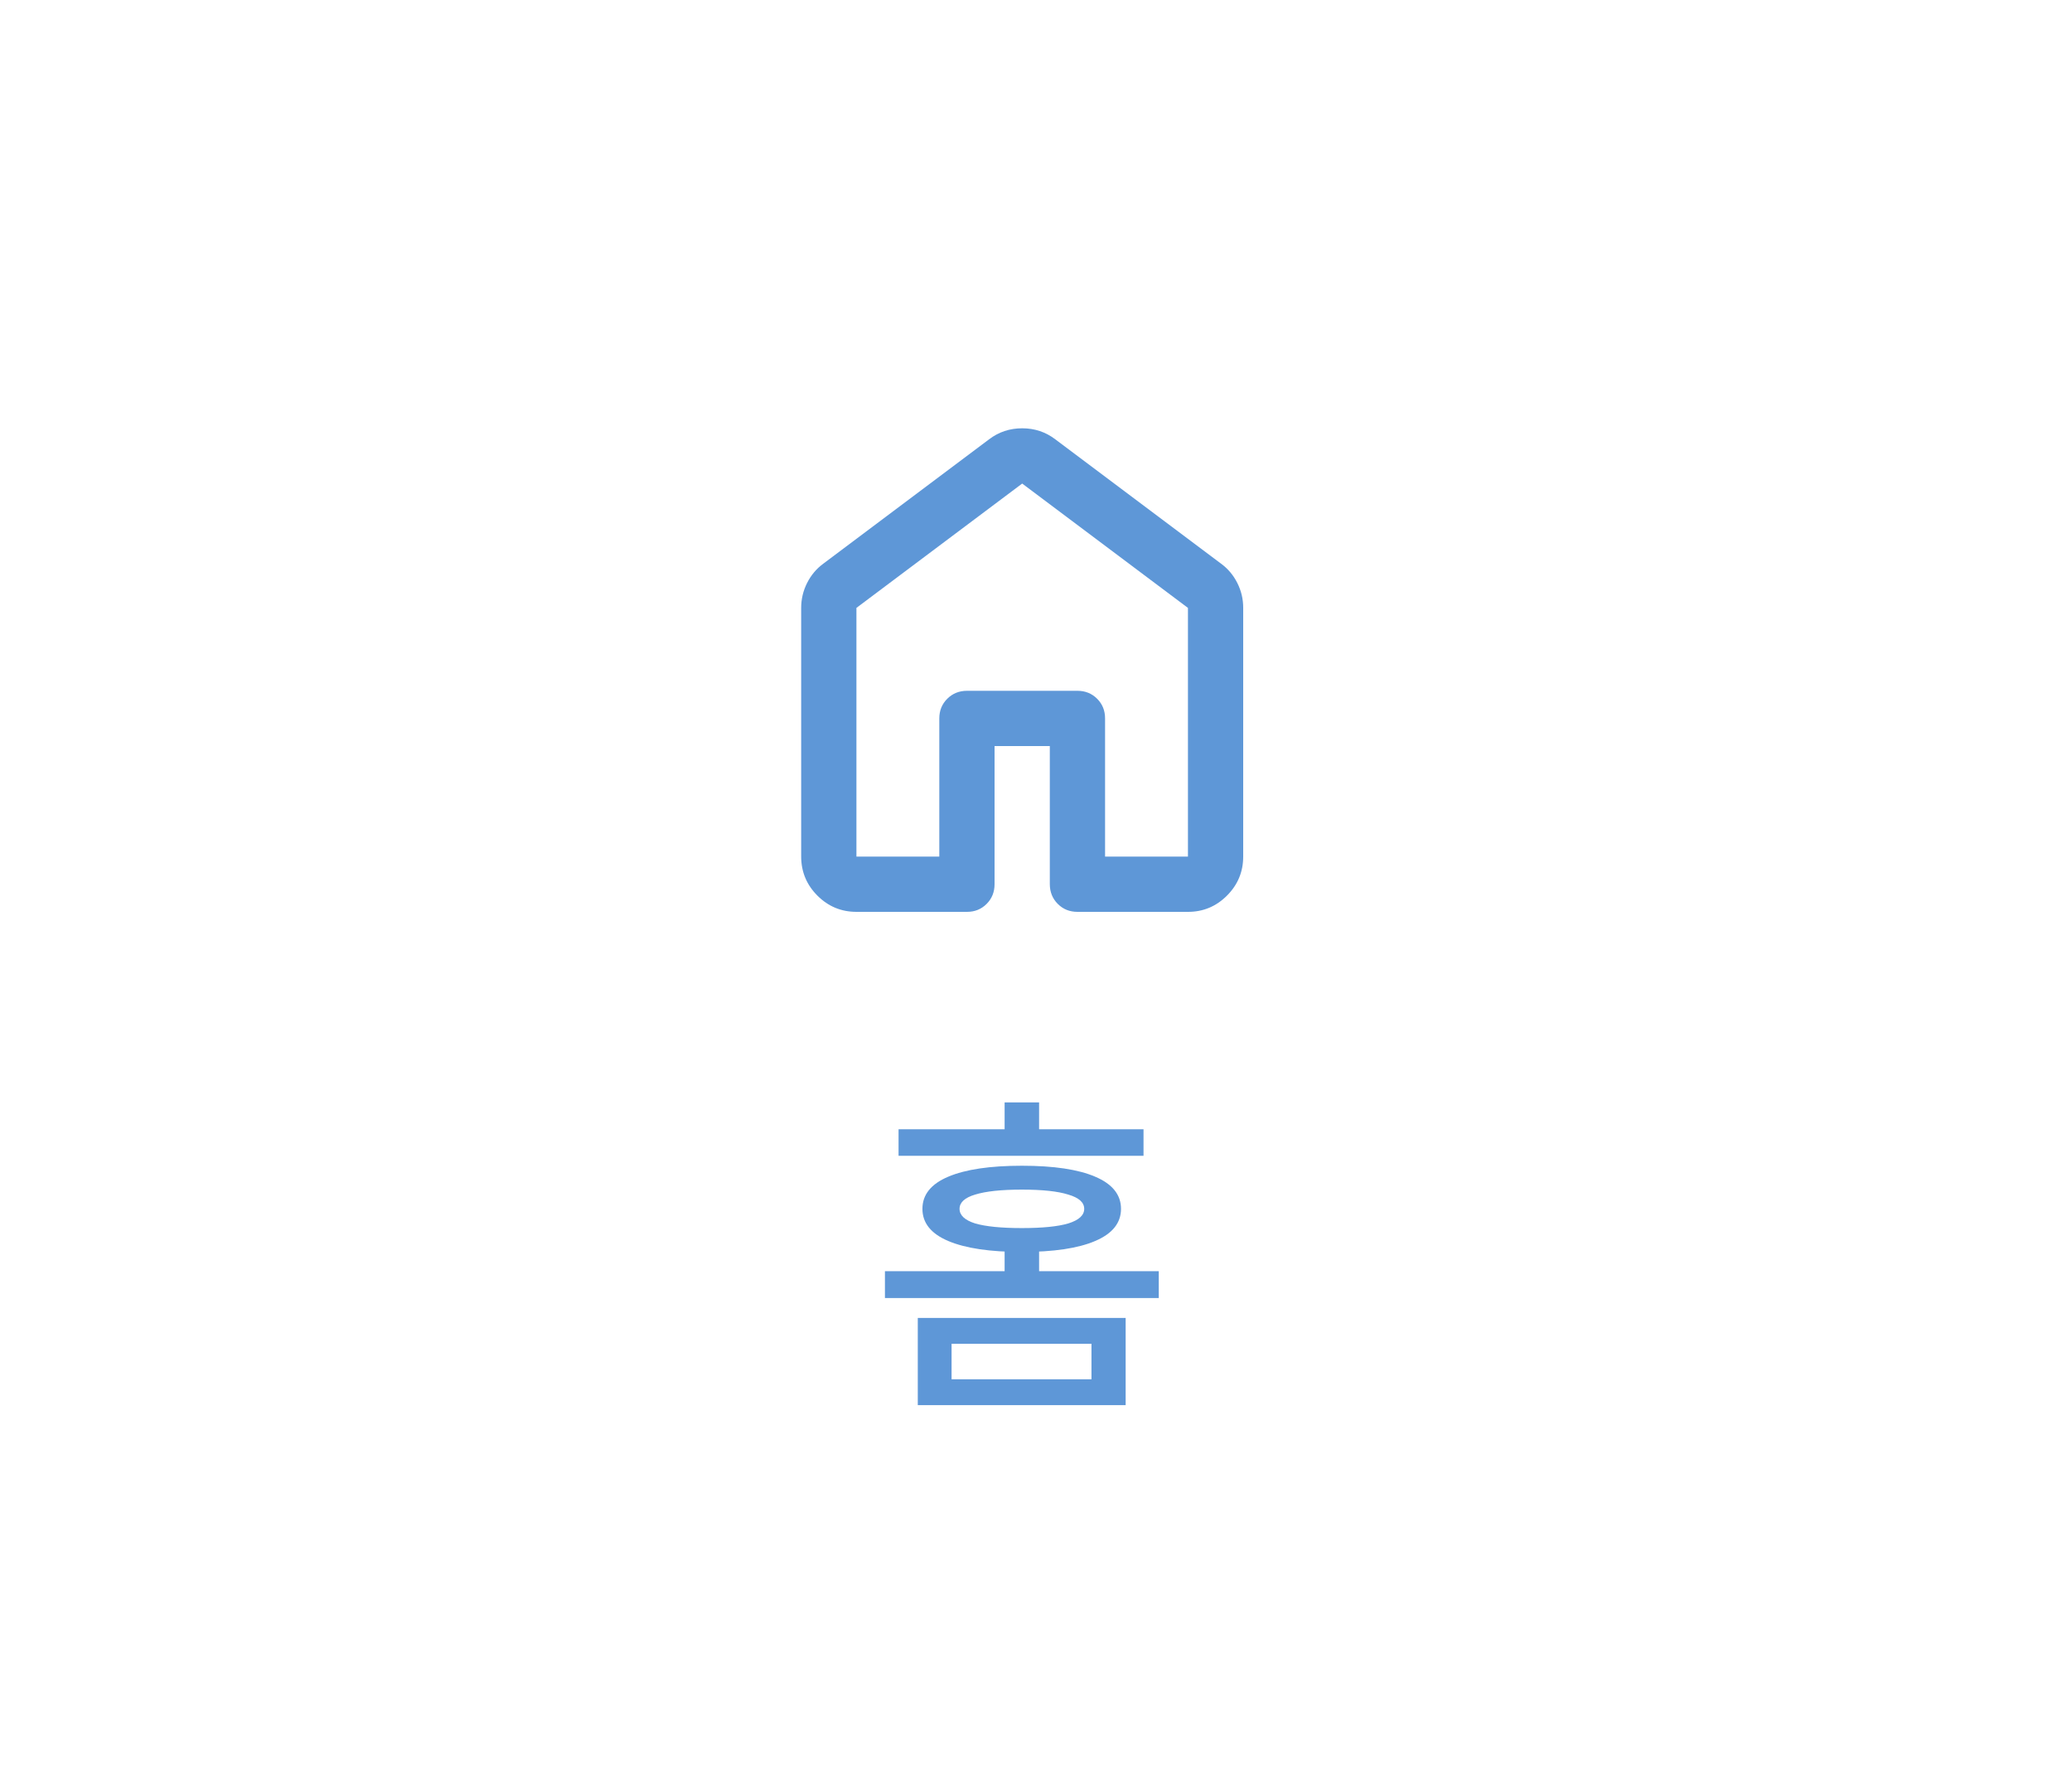
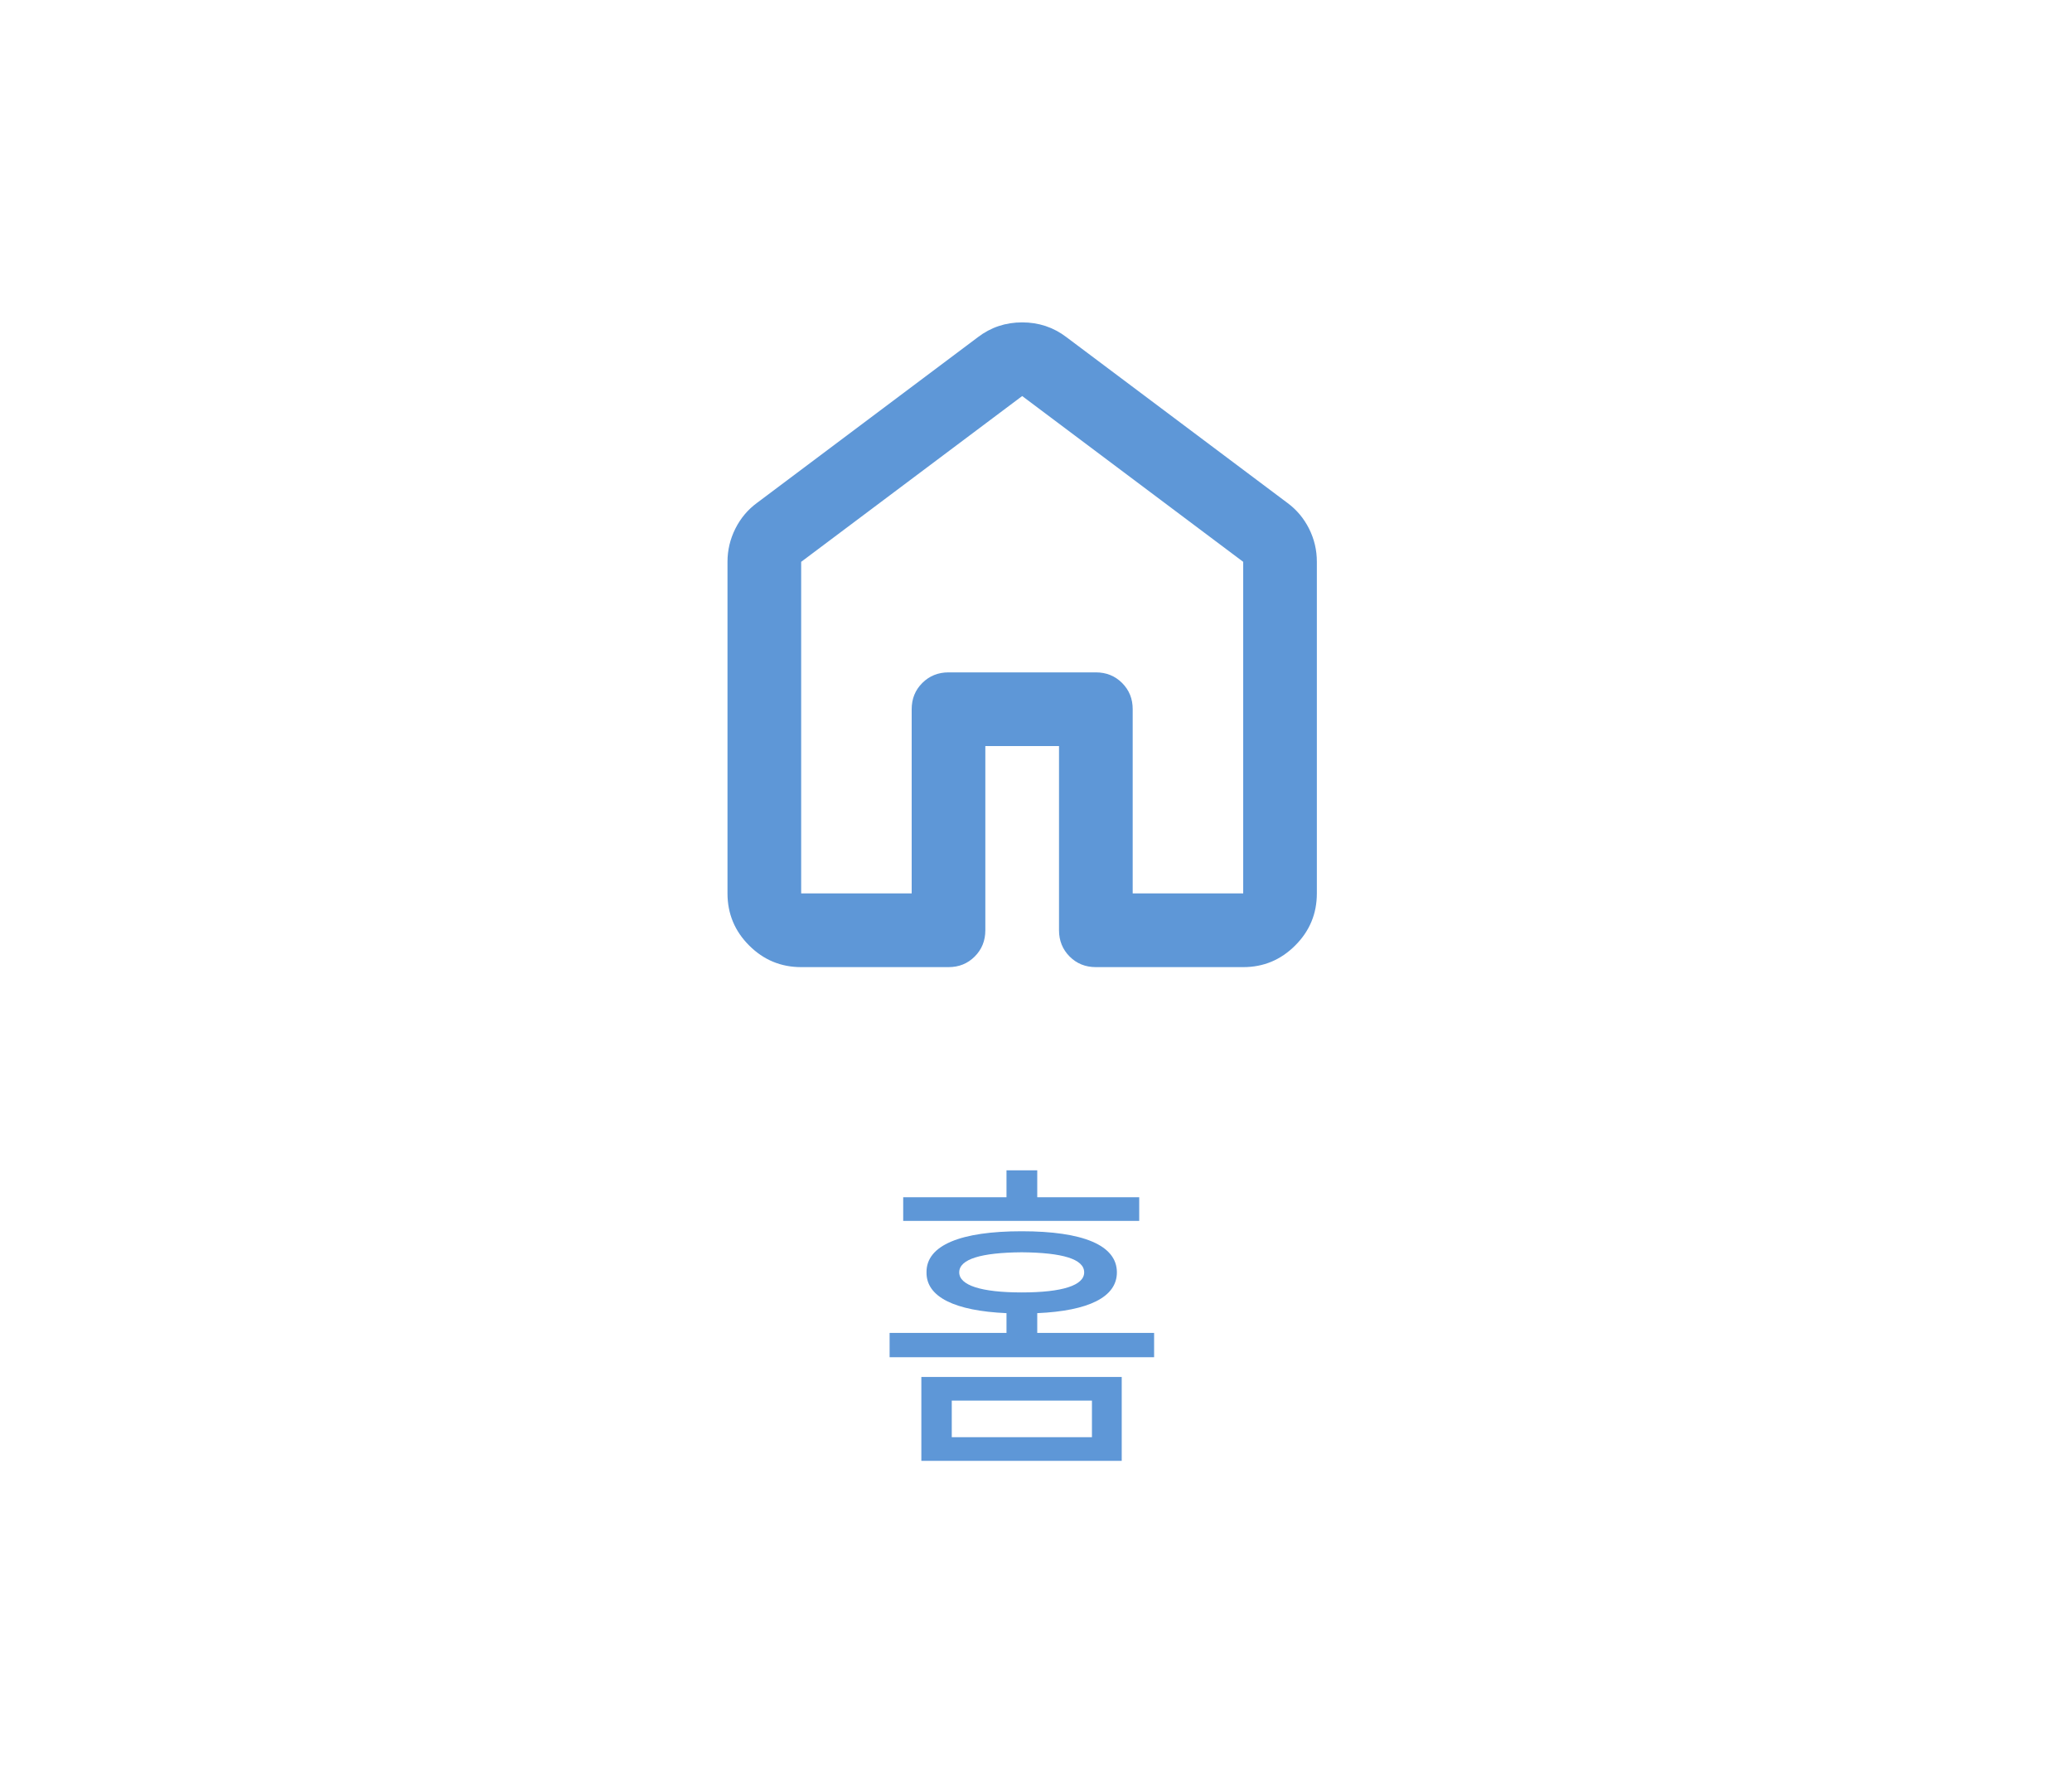
<svg xmlns="http://www.w3.org/2000/svg" width="75" height="64" viewBox="0 0 75 64" fill="none">
-   <path d="M31 31H34V26C34 25.717 34.096 25.479 34.288 25.288C34.48 25.097 34.717 25.001 35 25H39C39.283 25 39.521 25.096 39.713 25.288C39.905 25.48 40.001 25.717 40 26V31H43V22L37 17.5L31 22V31ZM29 31V22C29 21.683 29.071 21.383 29.213 21.1C29.355 20.817 29.551 20.583 29.8 20.4L35.8 15.9C36.15 15.633 36.55 15.5 37 15.5C37.45 15.5 37.85 15.633 38.2 15.9L44.2 20.4C44.45 20.583 44.646 20.817 44.788 21.1C44.93 21.383 45.001 21.683 45 22V31C45 31.55 44.804 32.021 44.412 32.413C44.02 32.805 43.549 33.001 43 33H39C38.717 33 38.479 32.904 38.288 32.712C38.097 32.52 38.001 32.283 38 32V27H36V32C36 32.283 35.904 32.521 35.712 32.713C35.52 32.905 35.283 33.001 35 33H31C30.45 33 29.979 32.804 29.588 32.413C29.197 32.022 29.001 31.551 29 31Z" fill="#5E97D7" />
-   <path d="M33.221 47.696H40.745V50.852H33.221V47.696ZM39.508 48.632H34.444V49.916H39.508V48.632ZM32.525 40.868H41.392V41.828H32.525V40.868ZM36.989 42.188C38.141 42.188 39.025 42.32 39.641 42.584C40.264 42.848 40.577 43.236 40.577 43.748C40.577 44.26 40.264 44.648 39.641 44.912C39.025 45.176 38.141 45.308 36.989 45.308C35.837 45.308 34.949 45.176 34.325 44.912C33.7 44.648 33.389 44.26 33.389 43.748C33.389 43.236 33.7 42.848 34.325 42.584C34.949 42.32 35.837 42.188 36.989 42.188ZM36.989 43.052C36.245 43.052 35.681 43.112 35.297 43.232C34.92 43.344 34.733 43.516 34.733 43.748C34.733 43.98 34.92 44.156 35.297 44.276C35.681 44.388 36.245 44.444 36.989 44.444C37.733 44.444 38.292 44.388 38.669 44.276C39.053 44.156 39.245 43.98 39.245 43.748C39.245 43.516 39.053 43.344 38.669 43.232C38.292 43.112 37.733 43.052 36.989 43.052ZM36.364 39.896H37.612V41.528H36.364V39.896ZM32.032 46.004H41.944V46.976H32.032V46.004ZM36.364 45.008H37.612V46.532H36.364V45.008Z" fill="#5E97D7" />
+   <path d="M29 32.333H33V25.667C33 25.289 33.128 24.973 33.384 24.717C33.64 24.462 33.956 24.334 34.333 24.333H39.666C40.044 24.333 40.361 24.461 40.617 24.717C40.873 24.973 41.001 25.29 41 25.667V32.333H45V20.333L37 14.333L29 20.333V32.333ZM26.333 32.333V20.333C26.333 19.911 26.428 19.511 26.617 19.133C26.806 18.756 27.067 18.445 27.4 18.2L35.4 12.2C35.866 11.845 36.4 11.667 37 11.667C37.6 11.667 38.133 11.845 38.6 12.2L46.6 18.2C46.933 18.445 47.194 18.756 47.384 19.133C47.573 19.511 47.667 19.911 47.666 20.333V32.333C47.666 33.067 47.405 33.695 46.882 34.217C46.36 34.74 45.732 35.001 45 35H39.666C39.289 35 38.972 34.872 38.717 34.616C38.462 34.36 38.334 34.044 38.333 33.667V27H35.666V33.667C35.666 34.044 35.538 34.361 35.282 34.617C35.026 34.873 34.71 35.001 34.333 35H29C28.266 35 27.639 34.739 27.117 34.217C26.595 33.696 26.334 33.068 26.333 32.333Z" fill="#5E97D7" />
+   <path d="M40.603 49.832V52.867H33.35V49.832H40.603ZM34.451 50.688V52.012H39.525V50.688H34.451ZM41.236 43.328V44.184H32.693V43.328H36.432V42.355H37.545V43.328H41.236ZM36.982 44.559C39.197 44.559 40.428 45.062 40.428 46.047C40.428 46.943 39.402 47.441 37.545 47.523V48.238H41.775V49.117H32.201V48.238H36.432V47.523C34.574 47.441 33.525 46.943 33.537 46.047C33.525 45.062 34.779 44.559 36.982 44.559ZM36.982 45.32C35.518 45.332 34.721 45.566 34.721 46.047C34.721 46.516 35.518 46.773 36.982 46.773C38.459 46.773 39.244 46.516 39.244 46.047C39.244 45.566 38.459 45.332 36.982 45.32Z" fill="#5E97D7" />
</svg>
